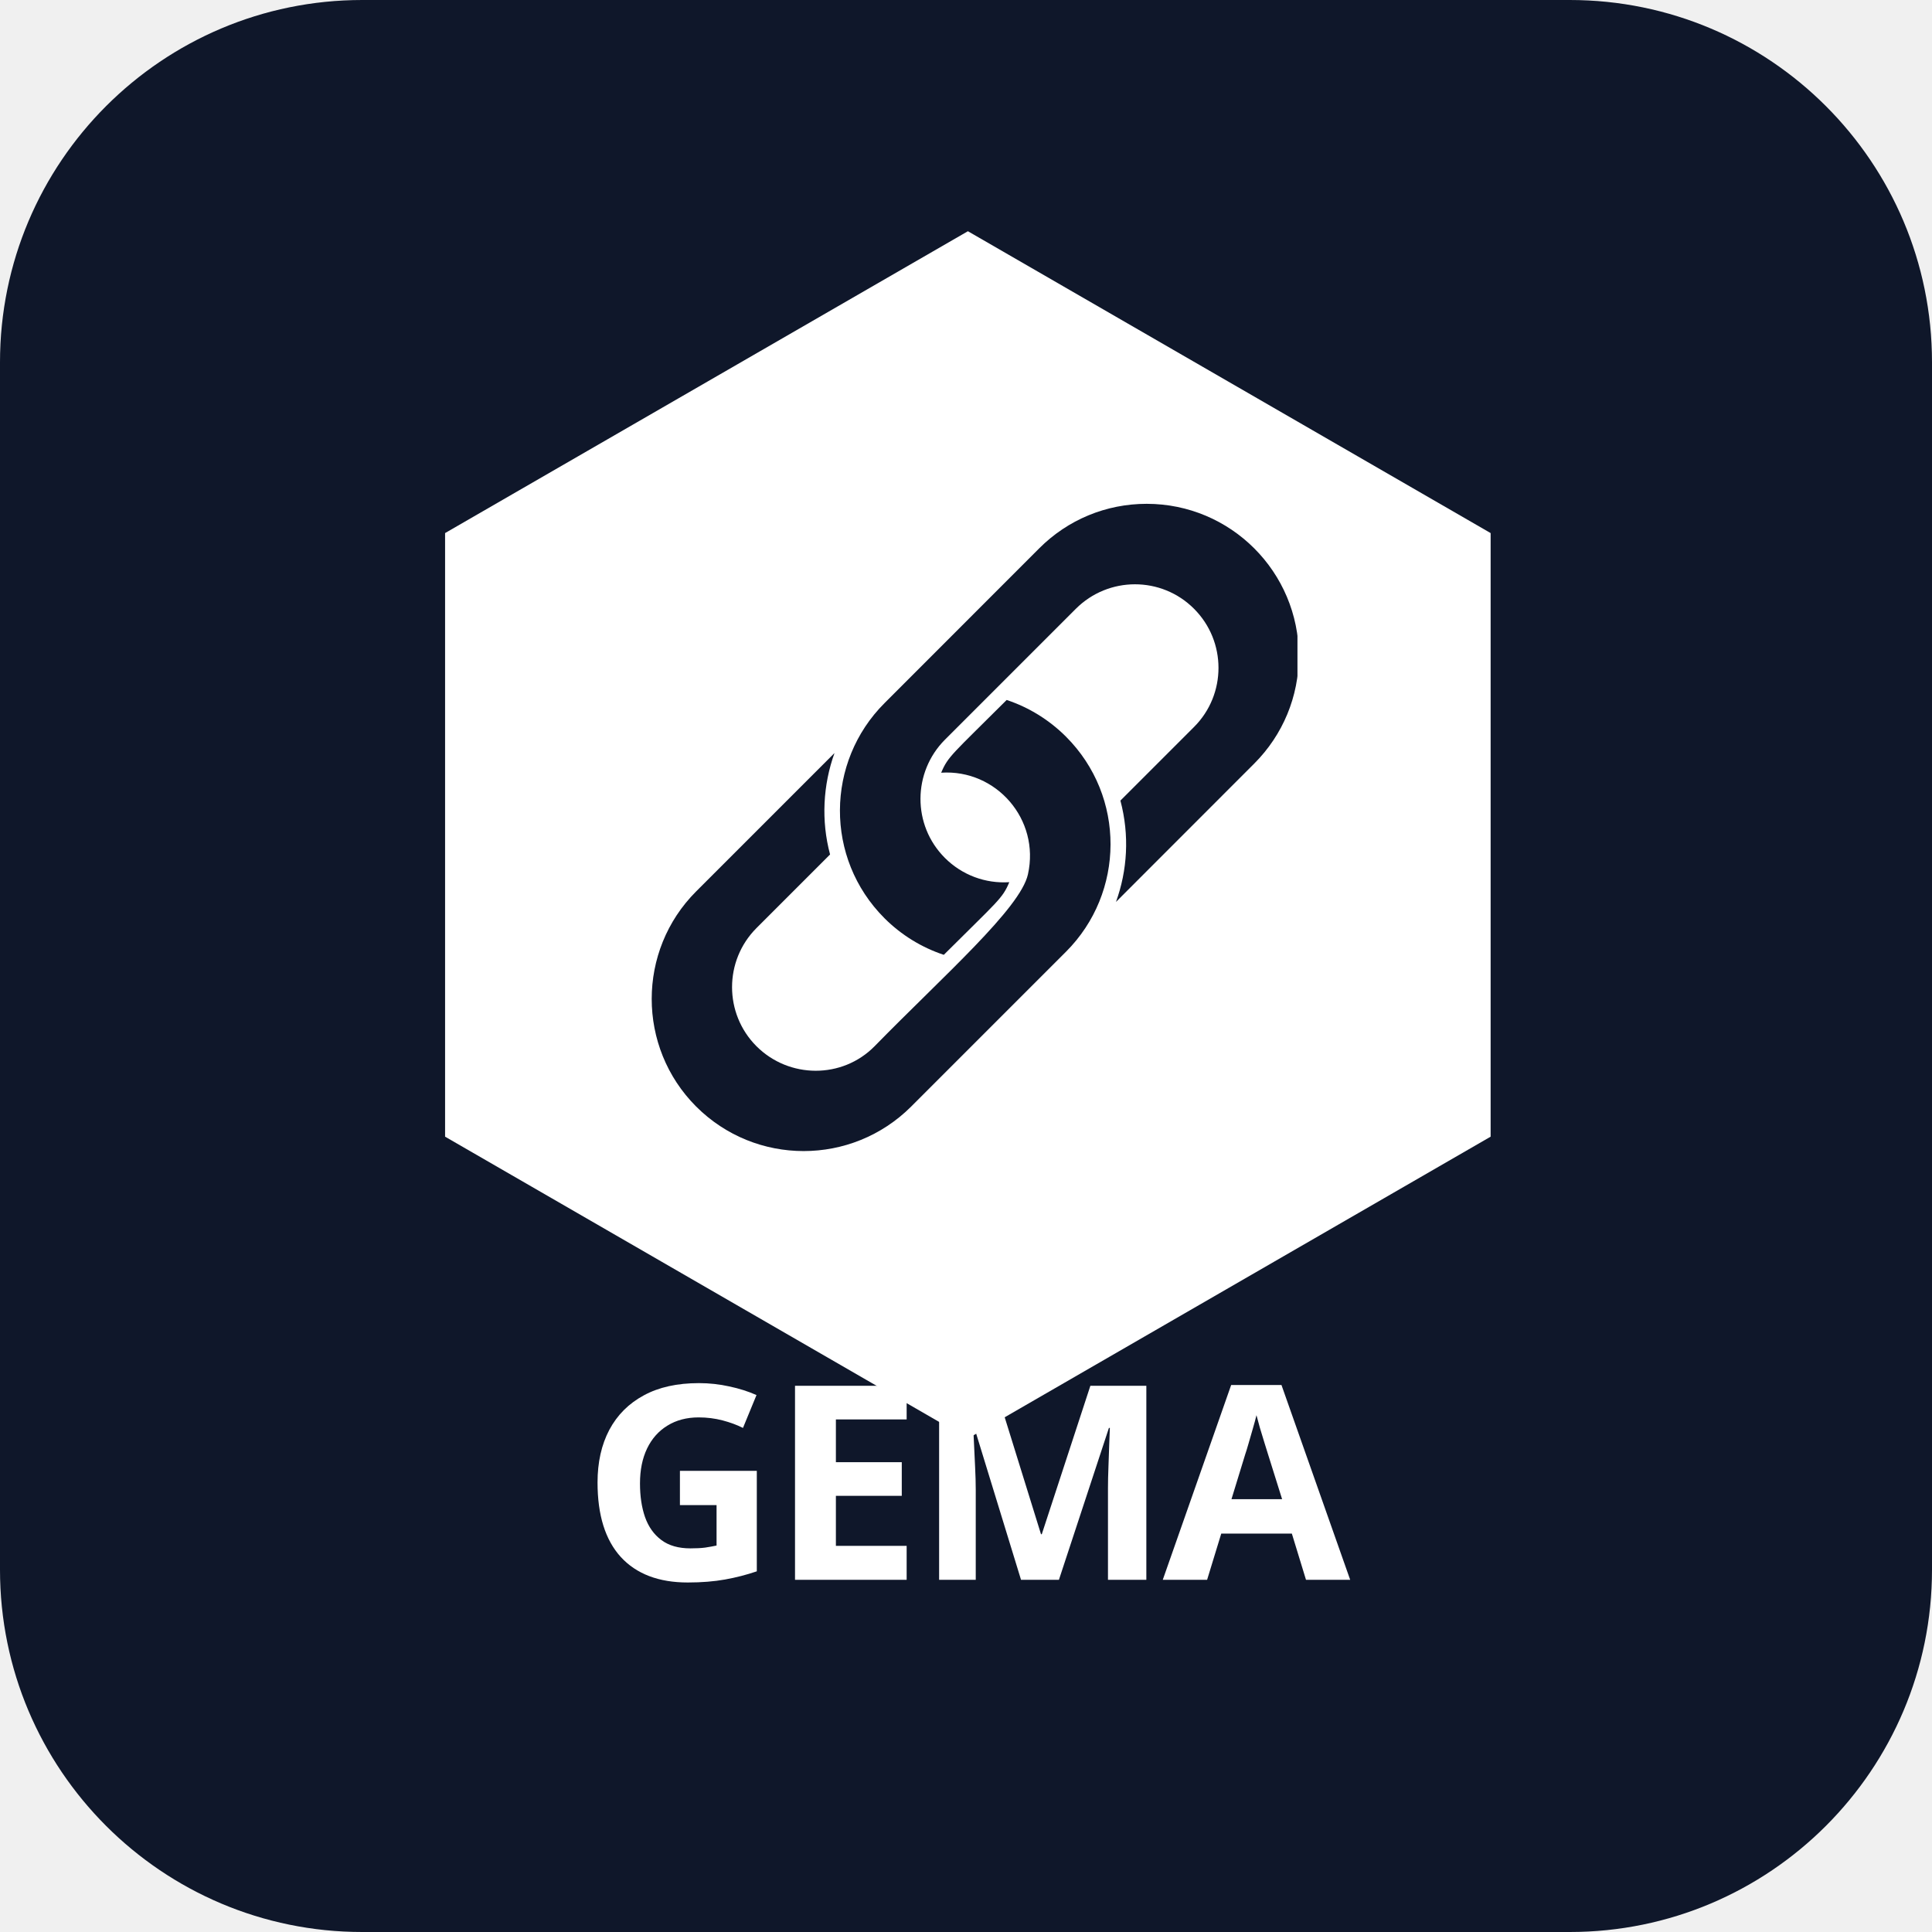
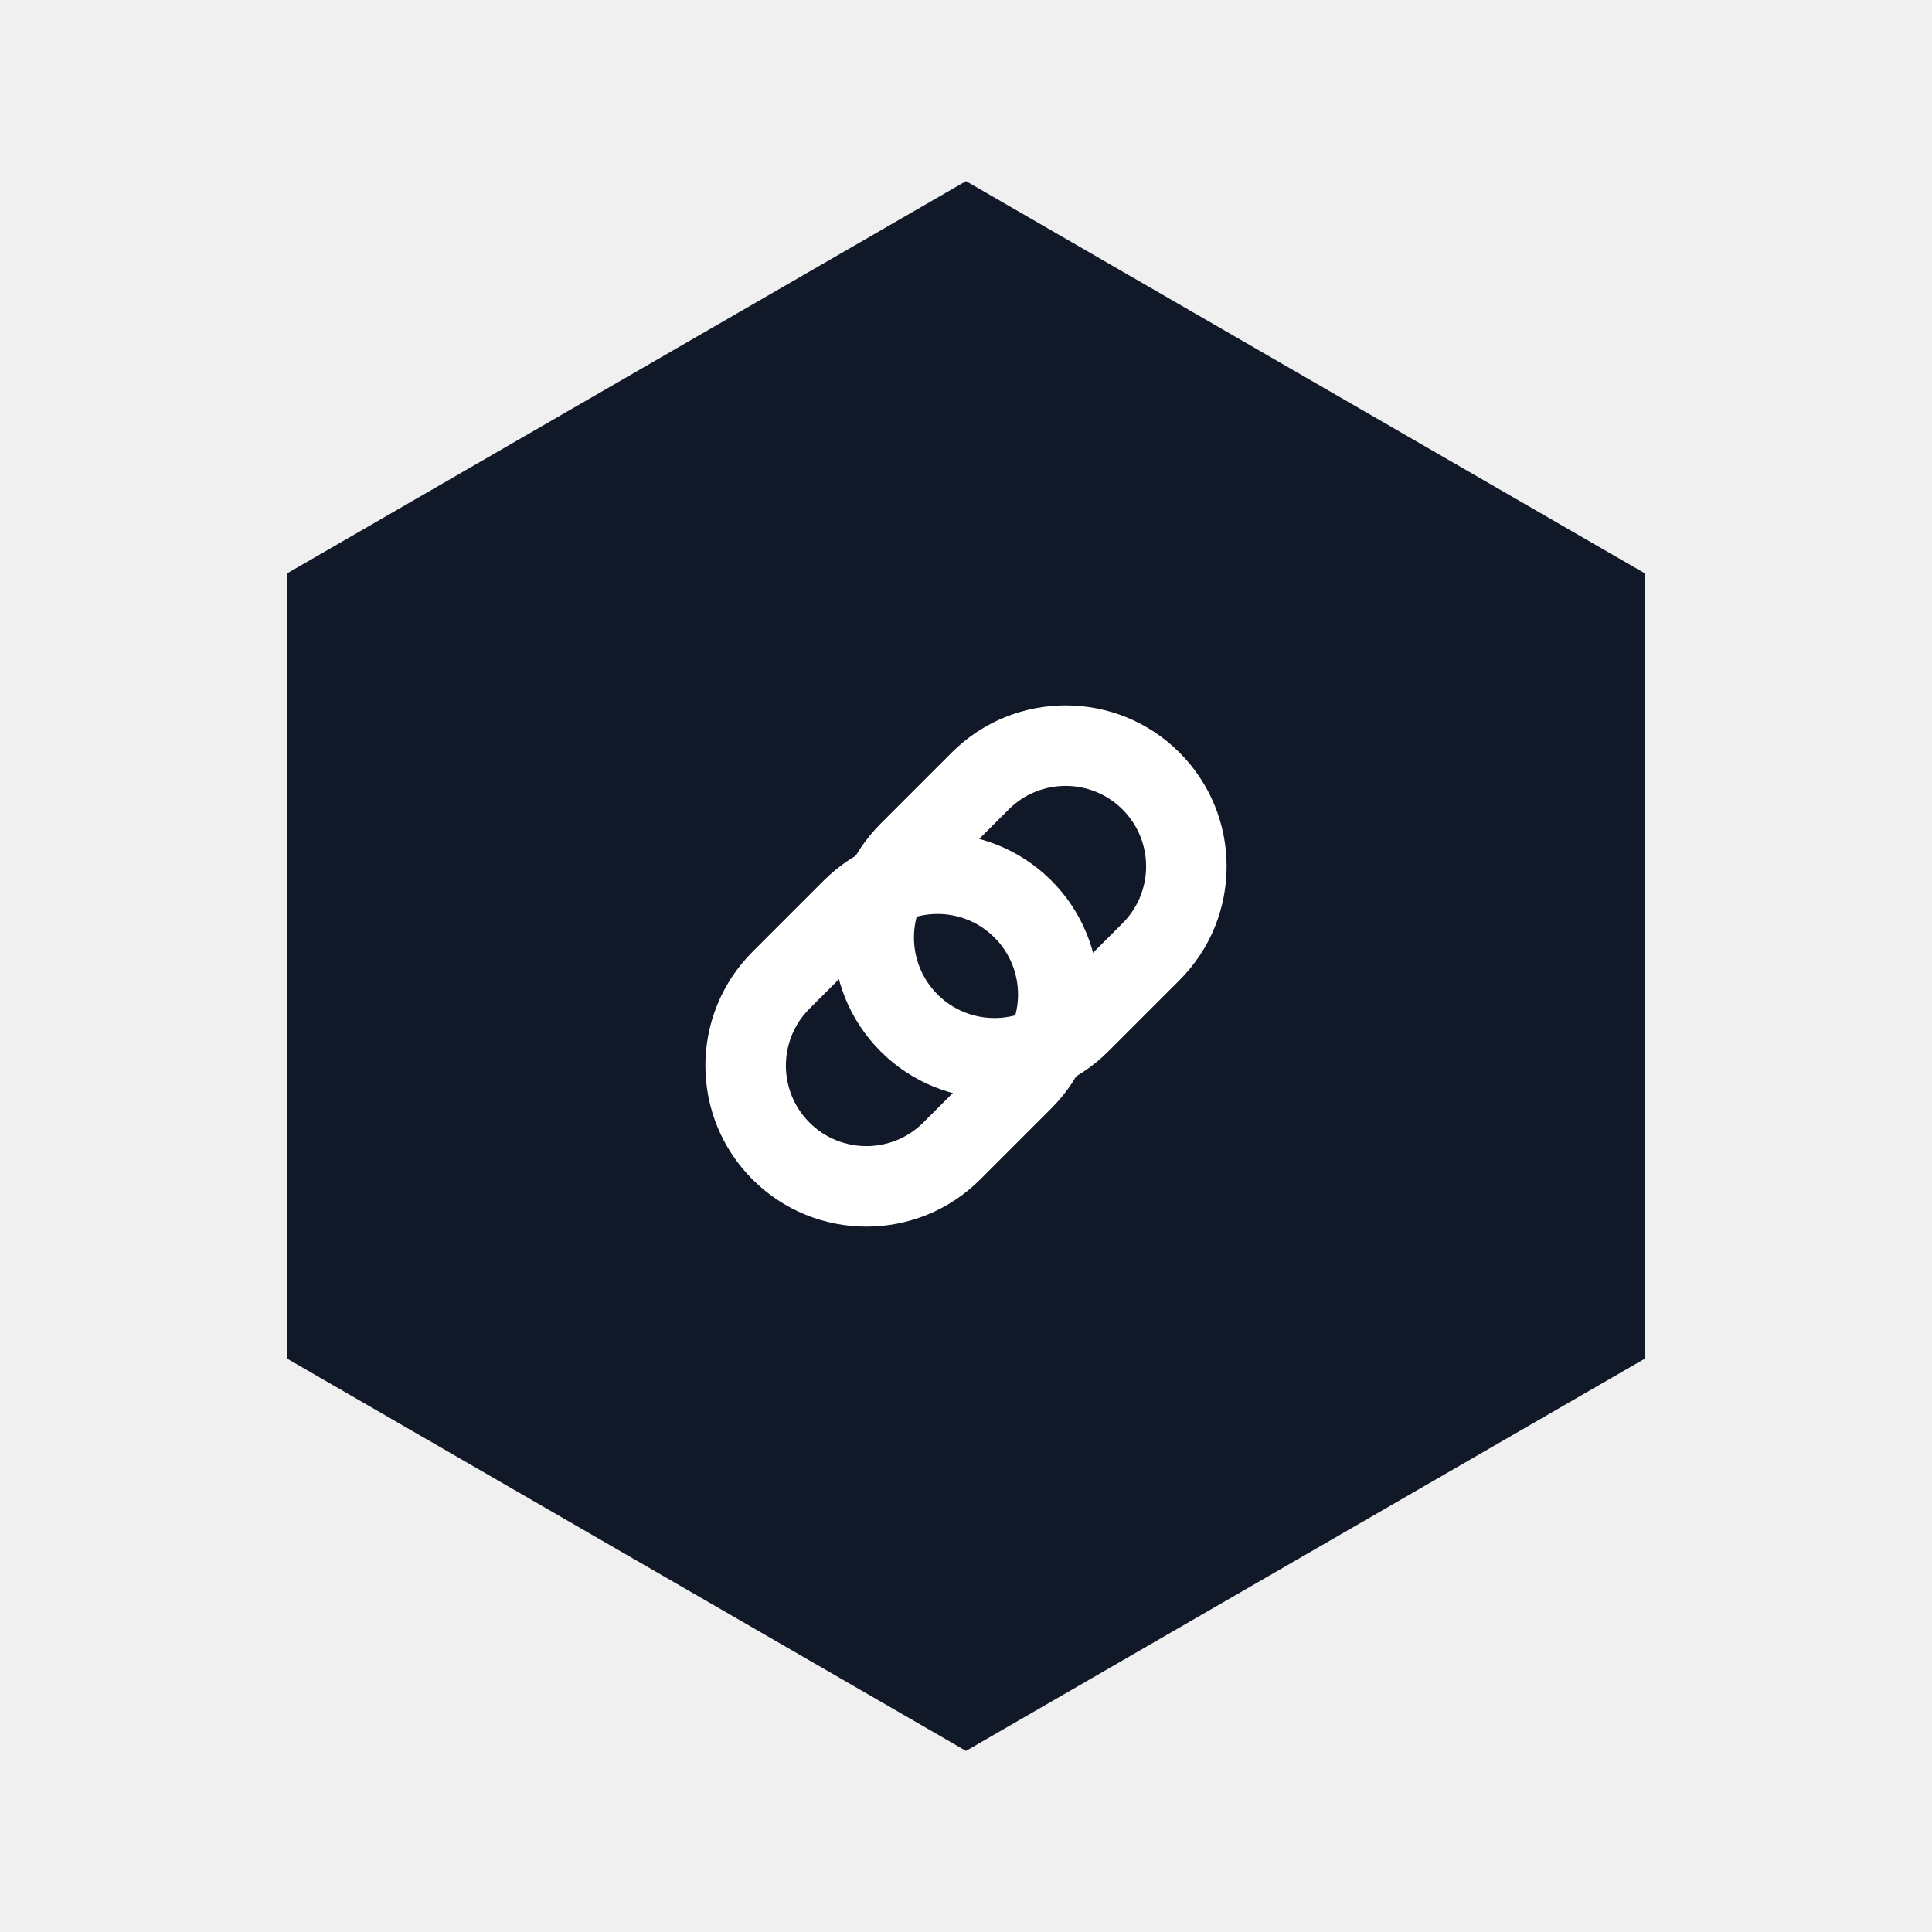
<svg xmlns="http://www.w3.org/2000/svg" width="192" height="192" viewBox="0 0 192 192">
-   <rect width="192" height="192" rx="36" fill="#0f172a" />
-   <g transform="translate(96,83) scale(0.9)">
-     <defs>
-       <clipPath id="ic1s">
-         <path d="M 29 17 L 145 17 L 145 151 L 29 151 Z" />
-       </clipPath>
-       <clipPath id="ic2s">
-         <path d="M 58.37 0.61 L 173.86 67.29 L 116.11 167.31 L 0.62 100.64 Z" />
-       </clipPath>
-       <clipPath id="ic3s">
-         <path d="M 73 47.41 L 123.6 47.41 L 123.6 98 L 73 98 Z" />
-       </clipPath>
-       <clipPath id="ic4s">
-         <rect x="0" width="174" y="0" height="168" />
-       </clipPath>
-     </defs>
-     <g transform="translate(-87,-84)">
-       <g clip-path="url(#ic4s)">
-         <g clip-path="url(#ic1s)">
-           <g clip-path="url(#ic2s)">
-             <path fill="#fff" d="M 144.93 50.64 L 144.93 117.29 L 87.21 150.62 L 29.48 117.29 L 29.48 50.64 L 87.21 17.31 Z" />
-           </g>
-         </g>
-       </g>
-       <path fill="#0f172a" d="M 98.04 73.12 C 96.21 71.29 93.95 69.88 91.49 69.07 C 85.5 75.05 85.02 75.28 84.26 77.1 C 90.33 76.7 95.19 82.25 93.84 88.32 C 93.01 92.08 84.54 99.5 76.91 107.3 C 73.34 110.93 67.46 110.9 63.86 107.3 C 60.27 103.7 60.27 97.86 63.86 94.26 L 71.99 86.13 C 70.99 82.39 71.21 78.45 72.48 74.93 L 57.2 90.21 C 50.66 96.75 50.66 107.41 57.2 113.96 C 63.76 120.52 74.38 120.52 80.95 113.96 L 98.04 96.87 C 104.55 90.36 104.65 79.73 98.04 73.12 Z" />
-       <g clip-path="url(#ic3s)">
-         <path fill="#0f172a" d="M 118.84 76.08 C 122 72.91 123.75 68.69 123.75 64.21 C 123.75 54.94 116.24 47.41 106.95 47.41 C 102.47 47.41 98.25 49.16 95.09 52.32 C 90.81 56.6 82.27 65.14 78 69.42 C 71.51 75.9 71.37 86.54 78 93.17 C 79.83 95 82.09 96.4 84.55 97.21 C 90.5 91.27 91.02 91.02 91.78 89.19 C 89.15 89.36 86.57 88.41 84.67 86.51 C 81.04 82.88 81.11 77.03 84.67 73.46 C 87.86 70.28 95.88 62.25 99.13 59 C 102.73 55.4 108.58 55.39 112.18 59 C 115.78 62.6 115.78 68.45 112.18 72.05 L 104.05 80.18 C 105.07 84.02 104.82 87.89 103.56 91.37 Z" />
-       </g>
+   <g transform="translate(96,96)">
+     <polygon points="0,-78 67.5,-39 67.5,39 0,78 -67.5,39 -67.5,-39" fill="#111827" />
+     <g transform="rotate(-45)" fill="#fff">
+       <path d="M-14,-16 h10 a16,16 0 0 1 0,32 h-10 a16,16 0 0 1 0,-32 z M-4,-8 h-10 a8,8 0 0 0 0,16 h10 a8,8 0 0 0 0,-16 z" />
+       <path d="M14,16 h-10 a16,16 0 0 1 0,-32 h10 a16,16 0 0 1 0,32 z M4,8 h10 a8,8 0 0 0 0,-16 h-10 a8,8 0 0 0 0,16 z" />
    </g>
  </g>
-   <text x="96" y="157" text-anchor="middle" fill="#fff" font-family="'DM Sans',system-ui,sans-serif" font-size="27" font-weight="900" letter-spacing="-0.8">GEMA</text>
</svg>
